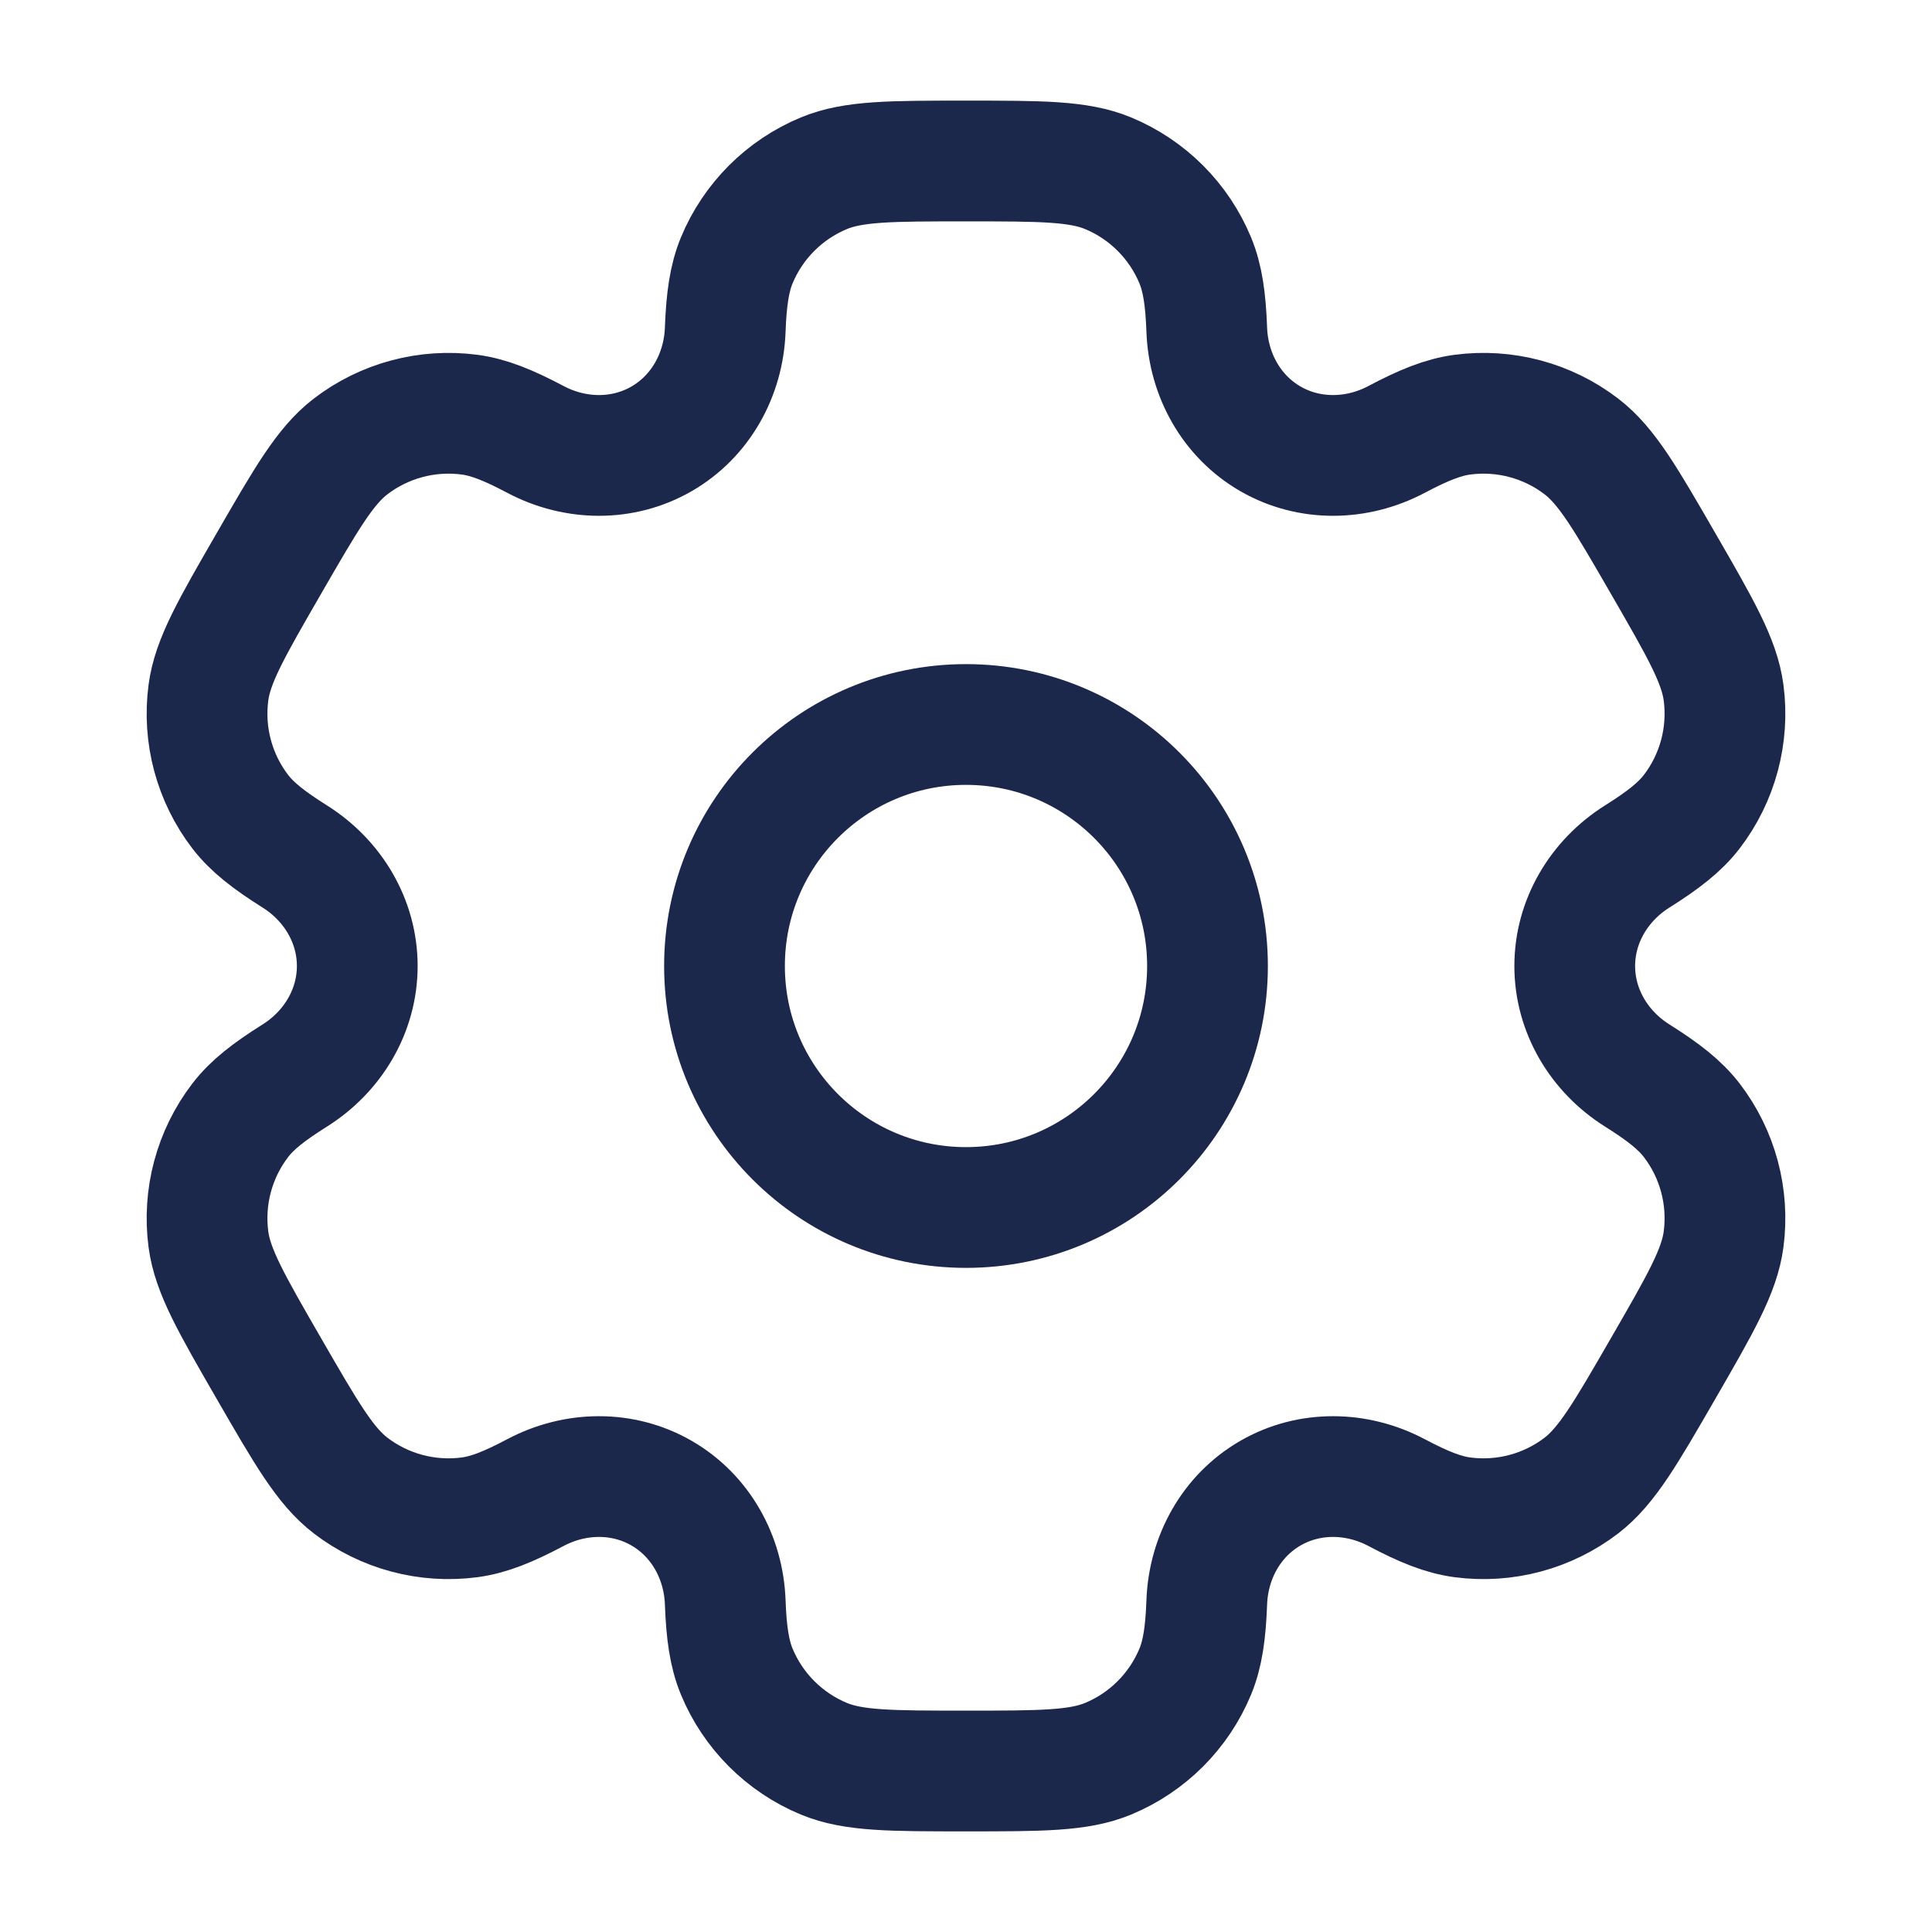
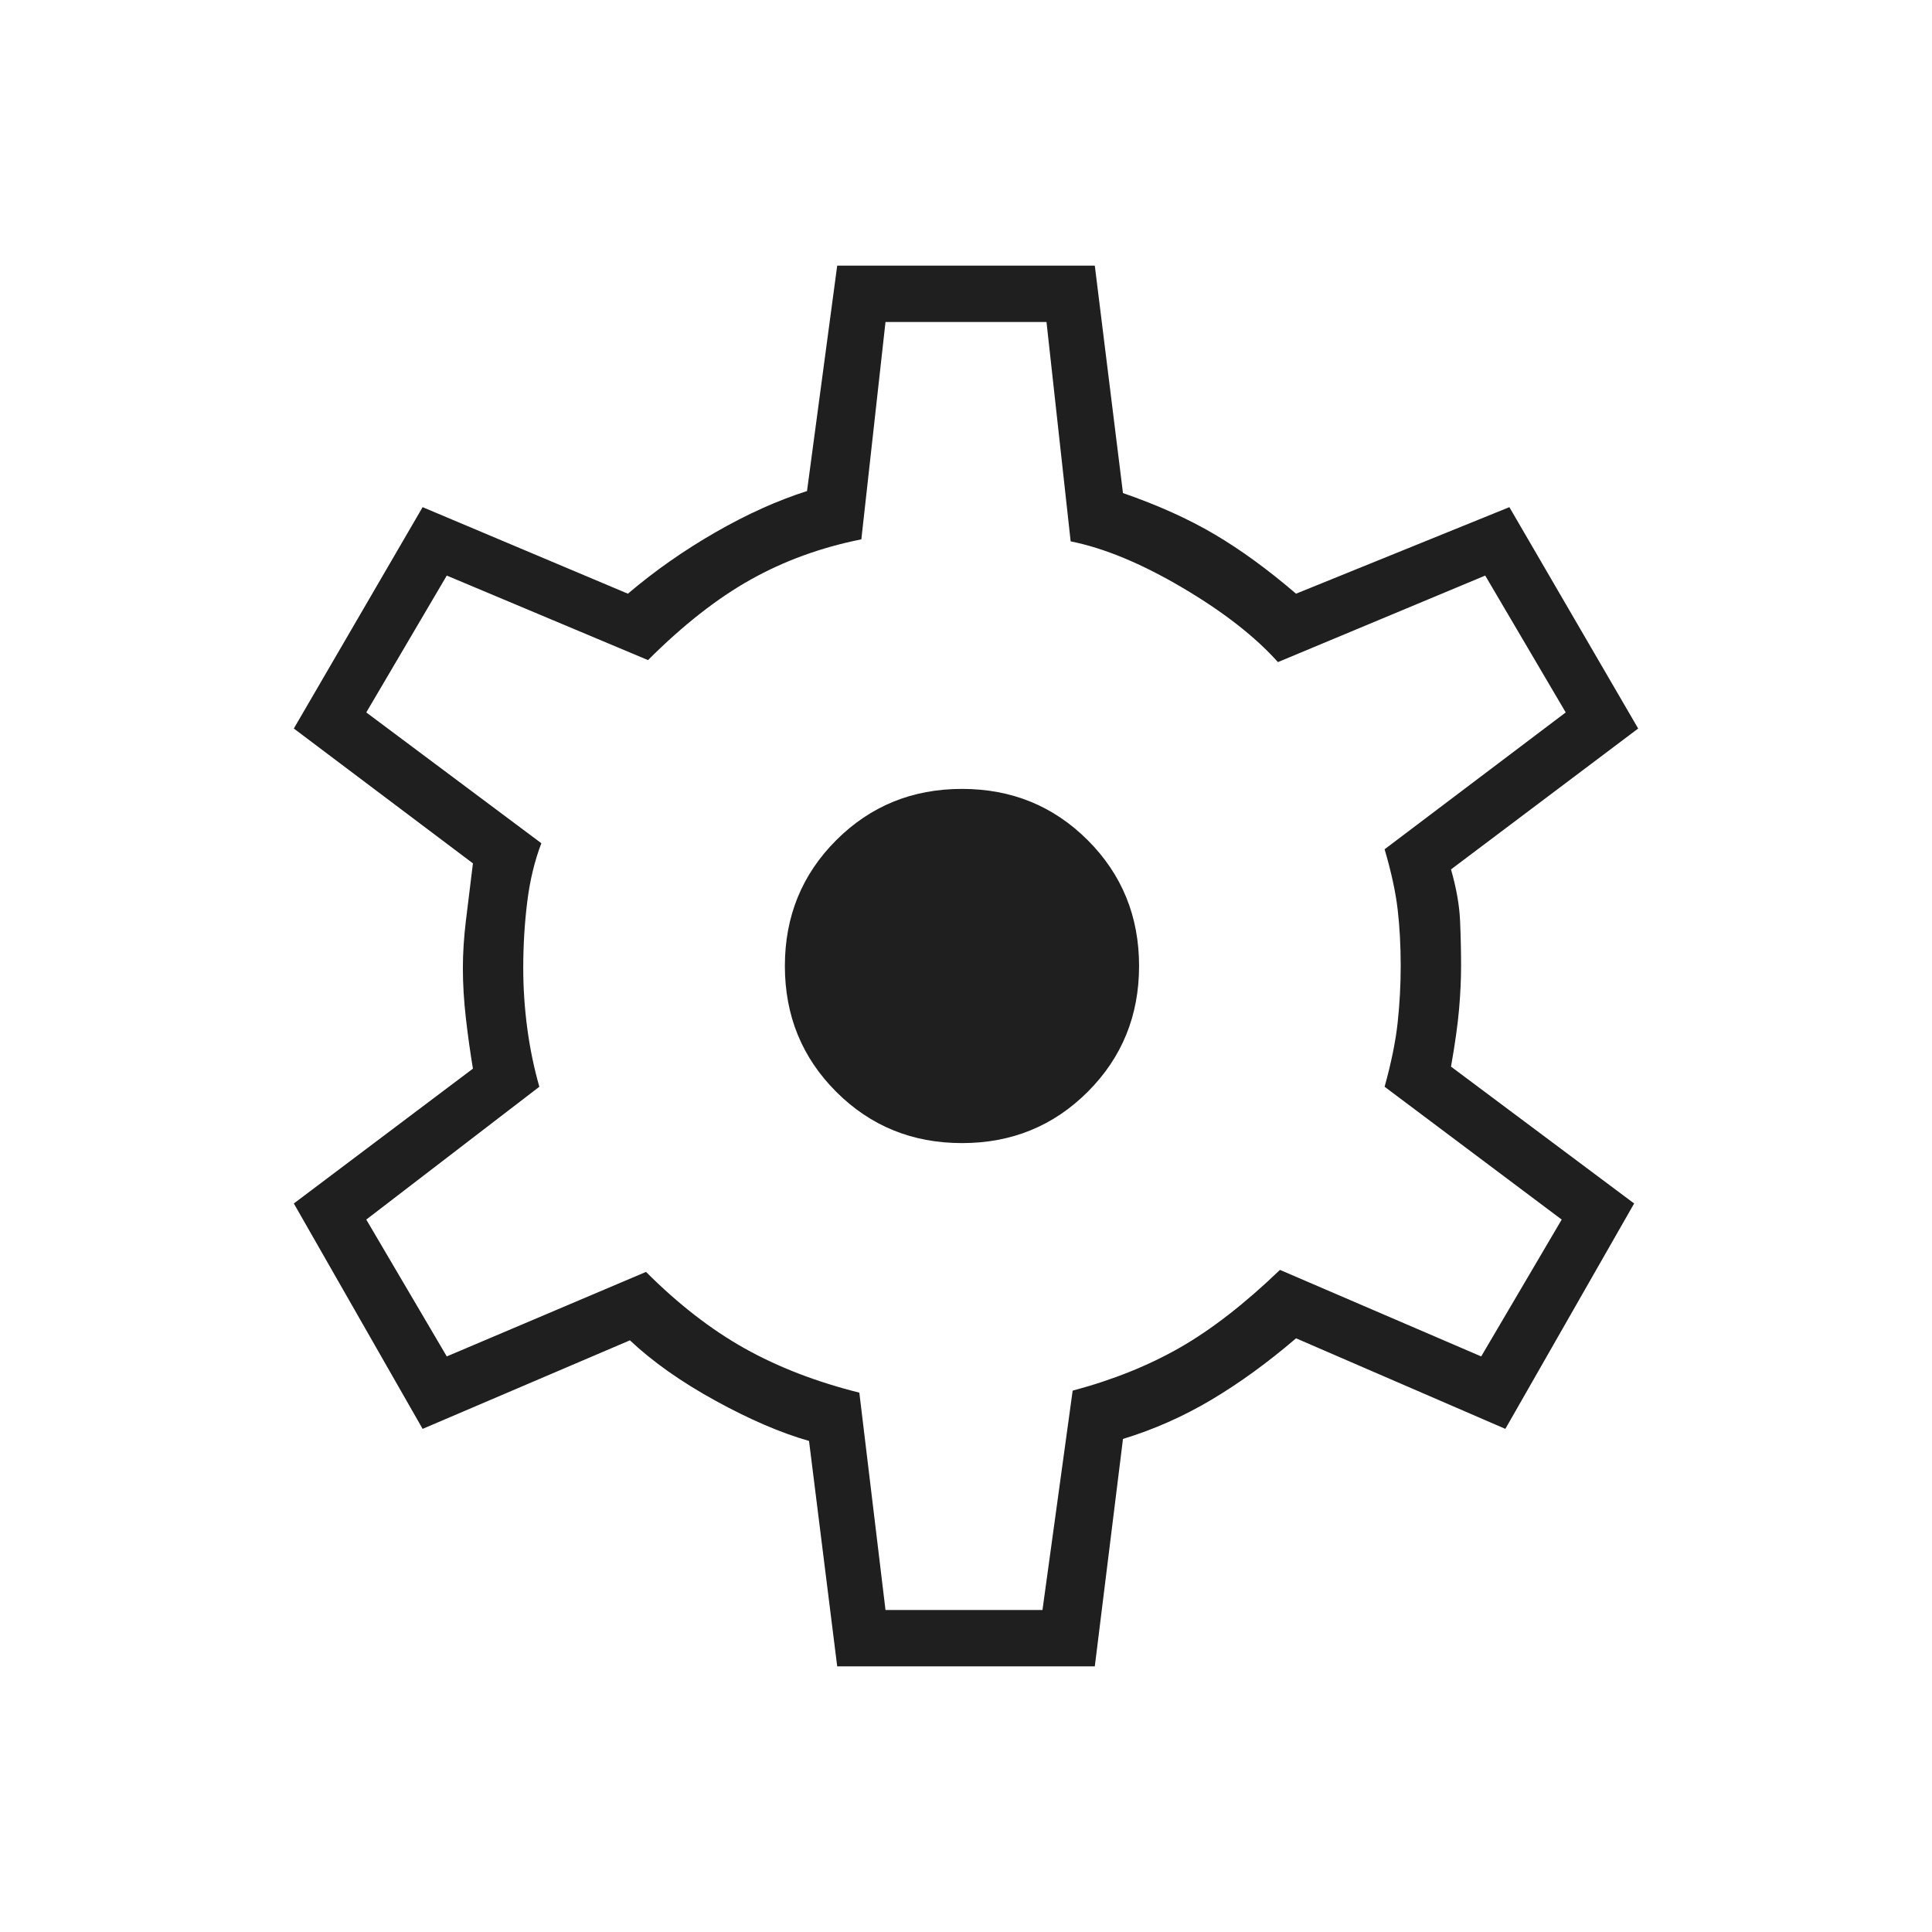
- <svg xmlns="http://www.w3.org/2000/svg" width="800px" height="800px" viewBox="0 0 24 24" fill="none">
-   <circle cx="12" cy="12" r="3" stroke="#1C274C" stroke-width="1.5" />
-   <path d="M13.765 2.152C13.398 2 12.932 2 12 2C11.068 2 10.602 2 10.235 2.152C9.745 2.355 9.355 2.745 9.152 3.235C9.06 3.458 9.023 3.719 9.009 4.098C8.988 4.656 8.702 5.172 8.219 5.451C7.736 5.73 7.146 5.72 6.652 5.459C6.316 5.281 6.073 5.183 5.833 5.151C5.307 5.082 4.775 5.224 4.354 5.547C4.039 5.789 3.806 6.193 3.34 7C2.874 7.807 2.641 8.21 2.589 8.605C2.52 9.131 2.662 9.663 2.985 10.084C3.133 10.276 3.34 10.437 3.661 10.639C4.134 10.936 4.438 11.442 4.438 12C4.438 12.558 4.134 13.064 3.661 13.361C3.34 13.563 3.132 13.724 2.985 13.916C2.662 14.337 2.52 14.869 2.589 15.395C2.641 15.789 2.874 16.193 3.34 17C3.806 17.807 4.039 18.211 4.354 18.453C4.775 18.776 5.307 18.918 5.833 18.849C6.073 18.817 6.316 18.719 6.652 18.541C7.145 18.28 7.736 18.27 8.219 18.549C8.702 18.828 8.988 19.344 9.009 19.902C9.023 20.282 9.06 20.542 9.152 20.765C9.355 21.255 9.745 21.645 10.235 21.848C10.602 22 11.068 22 12 22C12.932 22 13.398 22 13.765 21.848C14.255 21.645 14.645 21.255 14.848 20.765C14.94 20.542 14.977 20.282 14.991 19.902C15.012 19.344 15.298 18.828 15.781 18.549C16.264 18.27 16.854 18.28 17.348 18.541C17.684 18.719 17.927 18.817 18.167 18.849C18.693 18.918 19.225 18.776 19.646 18.453C19.961 18.21 20.194 17.807 20.66 17C21.126 16.193 21.359 15.789 21.411 15.395C21.48 14.869 21.338 14.337 21.015 13.916C20.867 13.724 20.66 13.563 20.339 13.361C19.866 13.064 19.562 12.558 19.562 12C19.562 11.442 19.866 10.936 20.339 10.639C20.66 10.437 20.867 10.276 21.015 10.084C21.338 9.663 21.48 9.131 21.411 8.605C21.359 8.211 21.126 7.807 20.66 7C20.194 6.193 19.961 5.789 19.646 5.547C19.225 5.224 18.693 5.082 18.167 5.151C17.927 5.183 17.684 5.281 17.348 5.459C16.855 5.72 16.264 5.73 15.781 5.451C15.298 5.172 15.012 4.656 14.991 4.098C14.977 3.718 14.94 3.458 14.848 3.235C14.645 2.745 14.255 2.355 13.765 2.152Z" stroke="#1C274C" stroke-width="1.5" />
+ <svg xmlns="http://www.w3.org/2000/svg" height="24px" viewBox="0 -960 960 960" width="24px" fill="#1f1f1f">
+   <path d="m416-132-14-112q-21-6-46.5-20T313-294l-103 44-64-112 89-67q-2-12-3.5-25t-1.5-25q0-11 1.5-23.5T235-531l-89-67 64-110 102 43q20-17 43.5-30.5T401-716l15-112h128l14 113q26 9 45.5 20.5T644-665l106-43 64 110-93 70q4 14 4.5 25.5t.5 22.5q0 10-1 21.5t-4 28.5l91 68-64 112-104-45q-21 18-42 30.5T558-245l-14 113H416Zm24-28h78l15-109q30-8 53.5-21.5T636-329l100 43 40-68-88-66q5-18 6.5-32t1.5-28q0-15-1.5-28t-6.5-30l90-68-40-68-103 43q-17-19-47.5-37T532-691l-12-109h-80l-12 108q-30 6-55 20t-51 40l-100-42-40 68 87 65q-5 13-7 29t-2 33q0 15 2 30t6 29l-86 66 40 68 99-42q24 24 49 38t57 22l13 108Zm38-232q37 0 62.5-25.5T566-480q0-37-25.5-62.5T478-568q-37 0-62.5 25.5T390-480q0 37 25.5 62.5T478-392Zm2-88Z" />
</svg>
